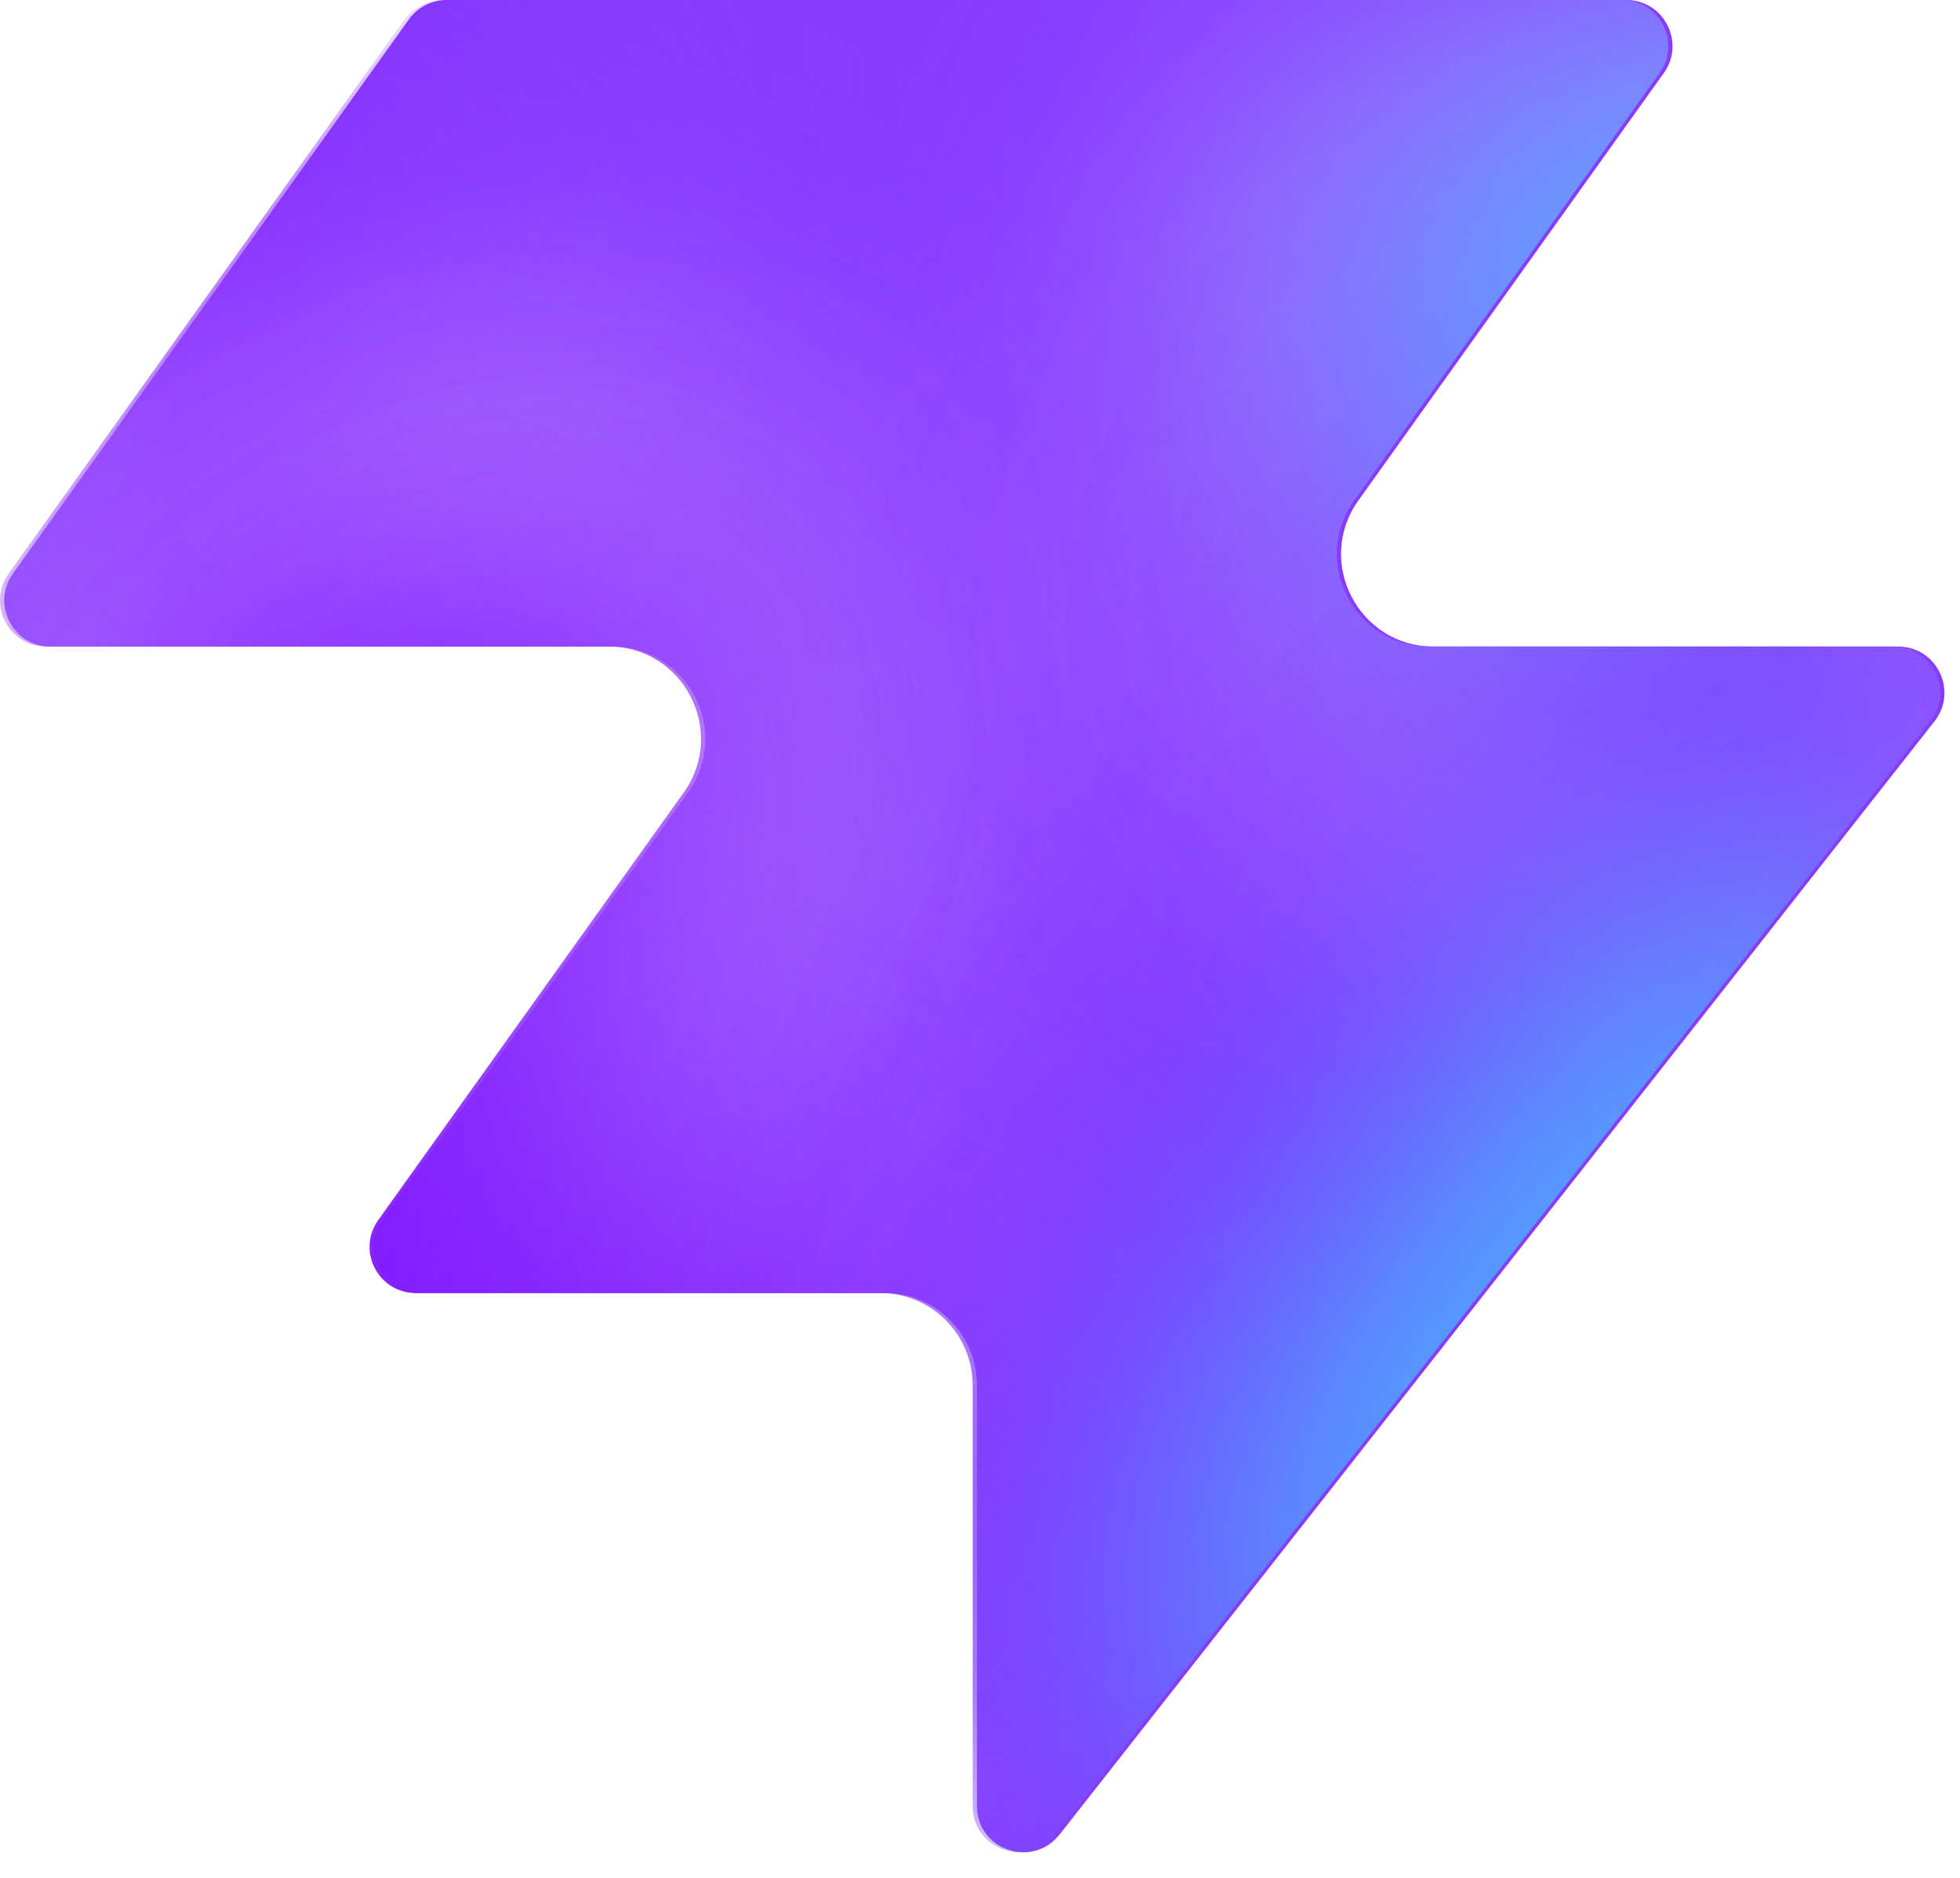
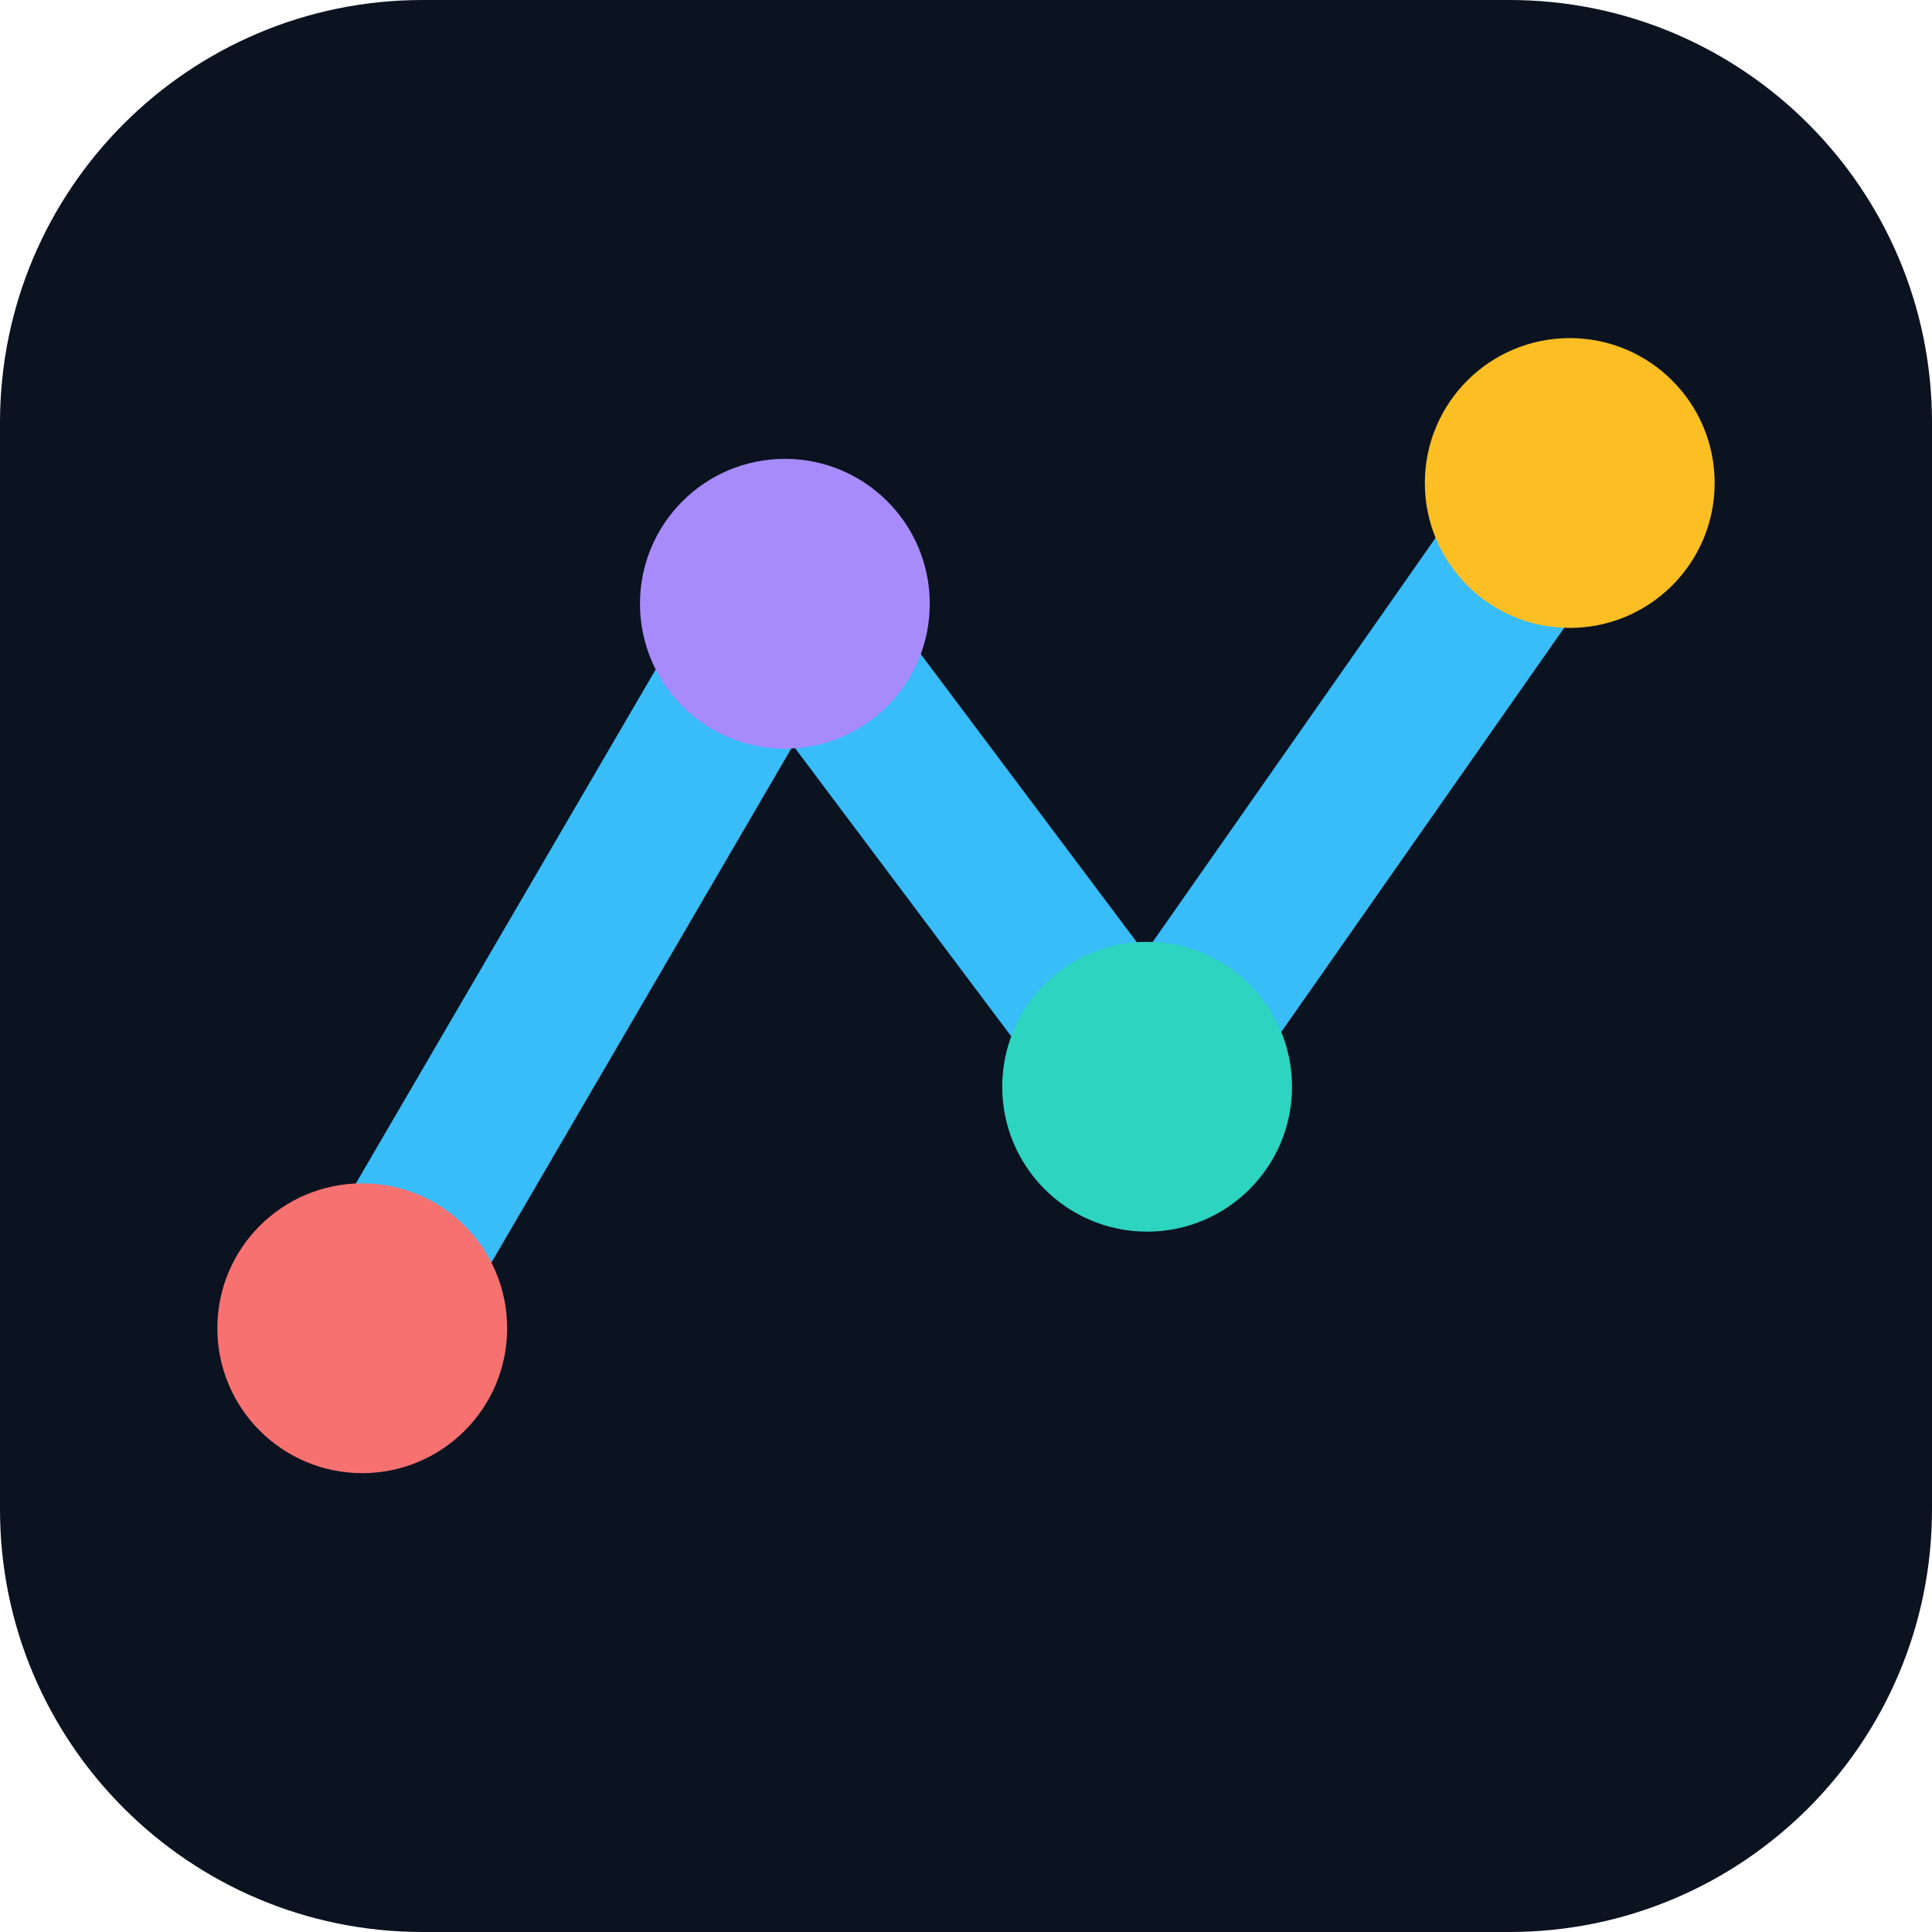
- <svg xmlns="http://www.w3.org/2000/svg" width="48" height="46" fill="none" viewBox="0 0 48 46">
-   <path fill="#863bff" d="M25.946 44.938c-.664.845-2.021.375-2.021-.698V33.937a2.26 2.26 0 0 0-2.262-2.262H10.287c-.92 0-1.456-1.04-.92-1.788l7.48-10.471c1.07-1.497 0-3.578-1.842-3.578H1.237c-.92 0-1.456-1.04-.92-1.788L10.013.474c.214-.297.556-.474.92-.474h28.894c.92 0 1.456 1.04.92 1.788l-7.48 10.471c-1.07 1.498 0 3.579 1.842 3.579h11.377c.943 0 1.473 1.088.89 1.83L25.947 44.94z" style="fill:#863bff;fill:color(display-p3 .525 .23 1);fill-opacity:1" />
-   <mask id="a" width="48" height="46" x="0" y="0" maskUnits="userSpaceOnUse" style="mask-type:alpha">
-     <path fill="#000" d="M25.842 44.938c-.664.844-2.021.375-2.021-.698V33.937a2.26 2.26 0 0 0-2.262-2.262H10.183c-.92 0-1.456-1.04-.92-1.788l7.48-10.471c1.07-1.498 0-3.579-1.842-3.579H1.133c-.92 0-1.456-1.04-.92-1.787L9.91.473c.214-.297.556-.474.92-.474h28.894c.92 0 1.456 1.04.92 1.788l-7.48 10.471c-1.07 1.498 0 3.578 1.842 3.578h11.377c.943 0 1.473 1.088.89 1.832L25.843 44.94z" style="fill:#000;fill-opacity:1" />
-   </mask>
-   <g mask="url(#a)">
-     <g filter="url(#b)">
-       <ellipse cx="5.508" cy="14.704" fill="#ede6ff" rx="5.508" ry="14.704" style="fill:#ede6ff;fill:color(display-p3 .927 .903 1);fill-opacity:1" transform="matrix(.00324 1 1 -.00324 -4.47 31.516)" />
-     </g>
-     <g filter="url(#c)">
-       <ellipse cx="10.399" cy="29.851" fill="#ede6ff" rx="10.399" ry="29.851" style="fill:#ede6ff;fill:color(display-p3 .927 .903 1);fill-opacity:1" transform="matrix(.00324 1 1 -.00324 -39.328 7.883)" />
-     </g>
-     <g filter="url(#d)">
-       <ellipse cx="5.508" cy="30.487" fill="#7e14ff" rx="5.508" ry="30.487" style="fill:#7e14ff;fill:color(display-p3 .492 .077 1);fill-opacity:1" transform="rotate(89.814 -25.913 -14.639)scale(1 -1)" />
-     </g>
-     <g filter="url(#e)">
-       <ellipse cx="5.508" cy="30.599" fill="#7e14ff" rx="5.508" ry="30.599" style="fill:#7e14ff;fill:color(display-p3 .492 .077 1);fill-opacity:1" transform="rotate(89.814 -32.644 -3.334)scale(1 -1)" />
-     </g>
-     <g filter="url(#f)">
-       <ellipse cx="5.508" cy="30.599" fill="#7e14ff" rx="5.508" ry="30.599" style="fill:#7e14ff;fill:color(display-p3 .492 .077 1);fill-opacity:1" transform="matrix(.00324 1 1 -.00324 -34.34 30.47)" />
-     </g>
-     <g filter="url(#g)">
-       <ellipse cx="14.072" cy="22.078" fill="#ede6ff" rx="14.072" ry="22.078" style="fill:#ede6ff;fill:color(display-p3 .927 .903 1);fill-opacity:1" transform="rotate(93.35 24.506 48.493)scale(-1 1)" />
-     </g>
-     <g filter="url(#h)">
-       <ellipse cx="3.47" cy="21.501" fill="#7e14ff" rx="3.47" ry="21.501" style="fill:#7e14ff;fill:color(display-p3 .492 .077 1);fill-opacity:1" transform="rotate(89.009 28.708 47.59)scale(-1 1)" />
-     </g>
-     <g filter="url(#i)">
-       <ellipse cx="3.47" cy="21.501" fill="#7e14ff" rx="3.47" ry="21.501" style="fill:#7e14ff;fill:color(display-p3 .492 .077 1);fill-opacity:1" transform="rotate(89.009 28.708 47.59)scale(-1 1)" />
-     </g>
-     <g filter="url(#j)">
-       <ellipse cx=".387" cy="8.972" fill="#7e14ff" rx="4.407" ry="29.108" style="fill:#7e14ff;fill:color(display-p3 .492 .077 1);fill-opacity:1" transform="rotate(39.51 .387 8.972)" />
-     </g>
-     <g filter="url(#k)">
-       <ellipse cx="47.523" cy="-6.092" fill="#7e14ff" rx="4.407" ry="29.108" style="fill:#7e14ff;fill:color(display-p3 .492 .077 1);fill-opacity:1" transform="rotate(37.892 47.523 -6.092)" />
-     </g>
-     <g filter="url(#l)">
-       <ellipse cx="41.412" cy="6.333" fill="#47bfff" rx="5.971" ry="9.665" style="fill:#47bfff;fill:color(display-p3 .28 .748 1);fill-opacity:1" transform="rotate(37.892 41.412 6.333)" />
-     </g>
-     <g filter="url(#m)">
-       <ellipse cx="-1.879" cy="38.332" fill="#7e14ff" rx="4.407" ry="29.108" style="fill:#7e14ff;fill:color(display-p3 .492 .077 1);fill-opacity:1" transform="rotate(37.892 -1.88 38.332)" />
-     </g>
-     <g filter="url(#n)">
-       <ellipse cx="-1.879" cy="38.332" fill="#7e14ff" rx="4.407" ry="29.108" style="fill:#7e14ff;fill:color(display-p3 .492 .077 1);fill-opacity:1" transform="rotate(37.892 -1.88 38.332)" />
-     </g>
-     <g filter="url(#o)">
-       <ellipse cx="35.651" cy="29.907" fill="#7e14ff" rx="4.407" ry="29.108" style="fill:#7e14ff;fill:color(display-p3 .492 .077 1);fill-opacity:1" transform="rotate(37.892 35.651 29.907)" />
-     </g>
-     <g filter="url(#p)">
-       <ellipse cx="38.418" cy="32.4" fill="#47bfff" rx="5.971" ry="15.297" style="fill:#47bfff;fill:color(display-p3 .28 .748 1);fill-opacity:1" transform="rotate(37.892 38.418 32.4)" />
-     </g>
-   </g>
-   <defs>
-     <filter id="b" width="60.045" height="41.654" x="-19.77" y="16.149" color-interpolation-filters="sRGB" filterUnits="userSpaceOnUse">
-       <feFlood flood-opacity="0" result="BackgroundImageFix" />
-       <feBlend in="SourceGraphic" in2="BackgroundImageFix" result="shape" />
-       <feGaussianBlur result="effect1_foregroundBlur_2002_17158" stdDeviation="7.659" />
-     </filter>
-     <filter id="c" width="90.34" height="51.437" x="-54.613" y="-7.533" color-interpolation-filters="sRGB" filterUnits="userSpaceOnUse">
-       <feFlood flood-opacity="0" result="BackgroundImageFix" />
-       <feBlend in="SourceGraphic" in2="BackgroundImageFix" result="shape" />
-       <feGaussianBlur result="effect1_foregroundBlur_2002_17158" stdDeviation="7.659" />
-     </filter>
-     <filter id="d" width="79.355" height="29.4" x="-49.64" y="2.03" color-interpolation-filters="sRGB" filterUnits="userSpaceOnUse">
-       <feFlood flood-opacity="0" result="BackgroundImageFix" />
-       <feBlend in="SourceGraphic" in2="BackgroundImageFix" result="shape" />
-       <feGaussianBlur result="effect1_foregroundBlur_2002_17158" stdDeviation="4.596" />
-     </filter>
-     <filter id="e" width="79.579" height="29.4" x="-45.045" y="20.029" color-interpolation-filters="sRGB" filterUnits="userSpaceOnUse">
-       <feFlood flood-opacity="0" result="BackgroundImageFix" />
-       <feBlend in="SourceGraphic" in2="BackgroundImageFix" result="shape" />
-       <feGaussianBlur result="effect1_foregroundBlur_2002_17158" stdDeviation="4.596" />
-     </filter>
-     <filter id="f" width="79.579" height="29.4" x="-43.513" y="21.178" color-interpolation-filters="sRGB" filterUnits="userSpaceOnUse">
-       <feFlood flood-opacity="0" result="BackgroundImageFix" />
-       <feBlend in="SourceGraphic" in2="BackgroundImageFix" result="shape" />
-       <feGaussianBlur result="effect1_foregroundBlur_2002_17158" stdDeviation="4.596" />
-     </filter>
-     <filter id="g" width="74.749" height="58.852" x="15.756" y="-17.901" color-interpolation-filters="sRGB" filterUnits="userSpaceOnUse">
-       <feFlood flood-opacity="0" result="BackgroundImageFix" />
-       <feBlend in="SourceGraphic" in2="BackgroundImageFix" result="shape" />
-       <feGaussianBlur result="effect1_foregroundBlur_2002_17158" stdDeviation="7.659" />
-     </filter>
-     <filter id="h" width="61.377" height="25.362" x="23.548" y="2.284" color-interpolation-filters="sRGB" filterUnits="userSpaceOnUse">
-       <feFlood flood-opacity="0" result="BackgroundImageFix" />
-       <feBlend in="SourceGraphic" in2="BackgroundImageFix" result="shape" />
-       <feGaussianBlur result="effect1_foregroundBlur_2002_17158" stdDeviation="4.596" />
-     </filter>
-     <filter id="i" width="61.377" height="25.362" x="23.548" y="2.284" color-interpolation-filters="sRGB" filterUnits="userSpaceOnUse">
-       <feFlood flood-opacity="0" result="BackgroundImageFix" />
-       <feBlend in="SourceGraphic" in2="BackgroundImageFix" result="shape" />
-       <feGaussianBlur result="effect1_foregroundBlur_2002_17158" stdDeviation="4.596" />
-     </filter>
-     <filter id="j" width="56.045" height="63.649" x="-27.636" y="-22.853" color-interpolation-filters="sRGB" filterUnits="userSpaceOnUse">
-       <feFlood flood-opacity="0" result="BackgroundImageFix" />
-       <feBlend in="SourceGraphic" in2="BackgroundImageFix" result="shape" />
-       <feGaussianBlur result="effect1_foregroundBlur_2002_17158" stdDeviation="4.596" />
-     </filter>
-     <filter id="k" width="54.814" height="64.646" x="20.116" y="-38.415" color-interpolation-filters="sRGB" filterUnits="userSpaceOnUse">
-       <feFlood flood-opacity="0" result="BackgroundImageFix" />
-       <feBlend in="SourceGraphic" in2="BackgroundImageFix" result="shape" />
-       <feGaussianBlur result="effect1_foregroundBlur_2002_17158" stdDeviation="4.596" />
-     </filter>
-     <filter id="l" width="33.541" height="35.313" x="24.641" y="-11.323" color-interpolation-filters="sRGB" filterUnits="userSpaceOnUse">
-       <feFlood flood-opacity="0" result="BackgroundImageFix" />
-       <feBlend in="SourceGraphic" in2="BackgroundImageFix" result="shape" />
-       <feGaussianBlur result="effect1_foregroundBlur_2002_17158" stdDeviation="4.596" />
-     </filter>
-     <filter id="m" width="54.814" height="64.646" x="-29.286" y="6.009" color-interpolation-filters="sRGB" filterUnits="userSpaceOnUse">
-       <feFlood flood-opacity="0" result="BackgroundImageFix" />
-       <feBlend in="SourceGraphic" in2="BackgroundImageFix" result="shape" />
-       <feGaussianBlur result="effect1_foregroundBlur_2002_17158" stdDeviation="4.596" />
-     </filter>
-     <filter id="n" width="54.814" height="64.646" x="-29.286" y="6.009" color-interpolation-filters="sRGB" filterUnits="userSpaceOnUse">
-       <feFlood flood-opacity="0" result="BackgroundImageFix" />
-       <feBlend in="SourceGraphic" in2="BackgroundImageFix" result="shape" />
-       <feGaussianBlur result="effect1_foregroundBlur_2002_17158" stdDeviation="4.596" />
-     </filter>
-     <filter id="o" width="54.814" height="64.646" x="8.244" y="-2.416" color-interpolation-filters="sRGB" filterUnits="userSpaceOnUse">
-       <feFlood flood-opacity="0" result="BackgroundImageFix" />
-       <feBlend in="SourceGraphic" in2="BackgroundImageFix" result="shape" />
-       <feGaussianBlur result="effect1_foregroundBlur_2002_17158" stdDeviation="4.596" />
-     </filter>
-     <filter id="p" width="39.409" height="43.623" x="18.713" y="10.588" color-interpolation-filters="sRGB" filterUnits="userSpaceOnUse">
-       <feFlood flood-opacity="0" result="BackgroundImageFix" />
-       <feBlend in="SourceGraphic" in2="BackgroundImageFix" result="shape" />
-       <feGaussianBlur result="effect1_foregroundBlur_2002_17158" stdDeviation="4.596" />
-     </filter>
-   </defs>
+ <svg xmlns="http://www.w3.org/2000/svg" viewBox="0 0 32 32">
+   <rect width="32" height="32" rx="7" fill="#0b1220" />
+   <path d="M6 22 L13 10 L19 18 L26 8" fill="none" stroke="#38bdf8" stroke-width="2.6" stroke-linecap="round" stroke-linejoin="round" />
+   <circle cx="6" cy="22" r="2.4" fill="#f87171" />
+   <circle cx="13" cy="10" r="2.4" fill="#a78bfa" />
+   <circle cx="19" cy="18" r="2.4" fill="#2dd4bf" />
+   <circle cx="26" cy="8" r="2.4" fill="#fbbf24" />
</svg>
